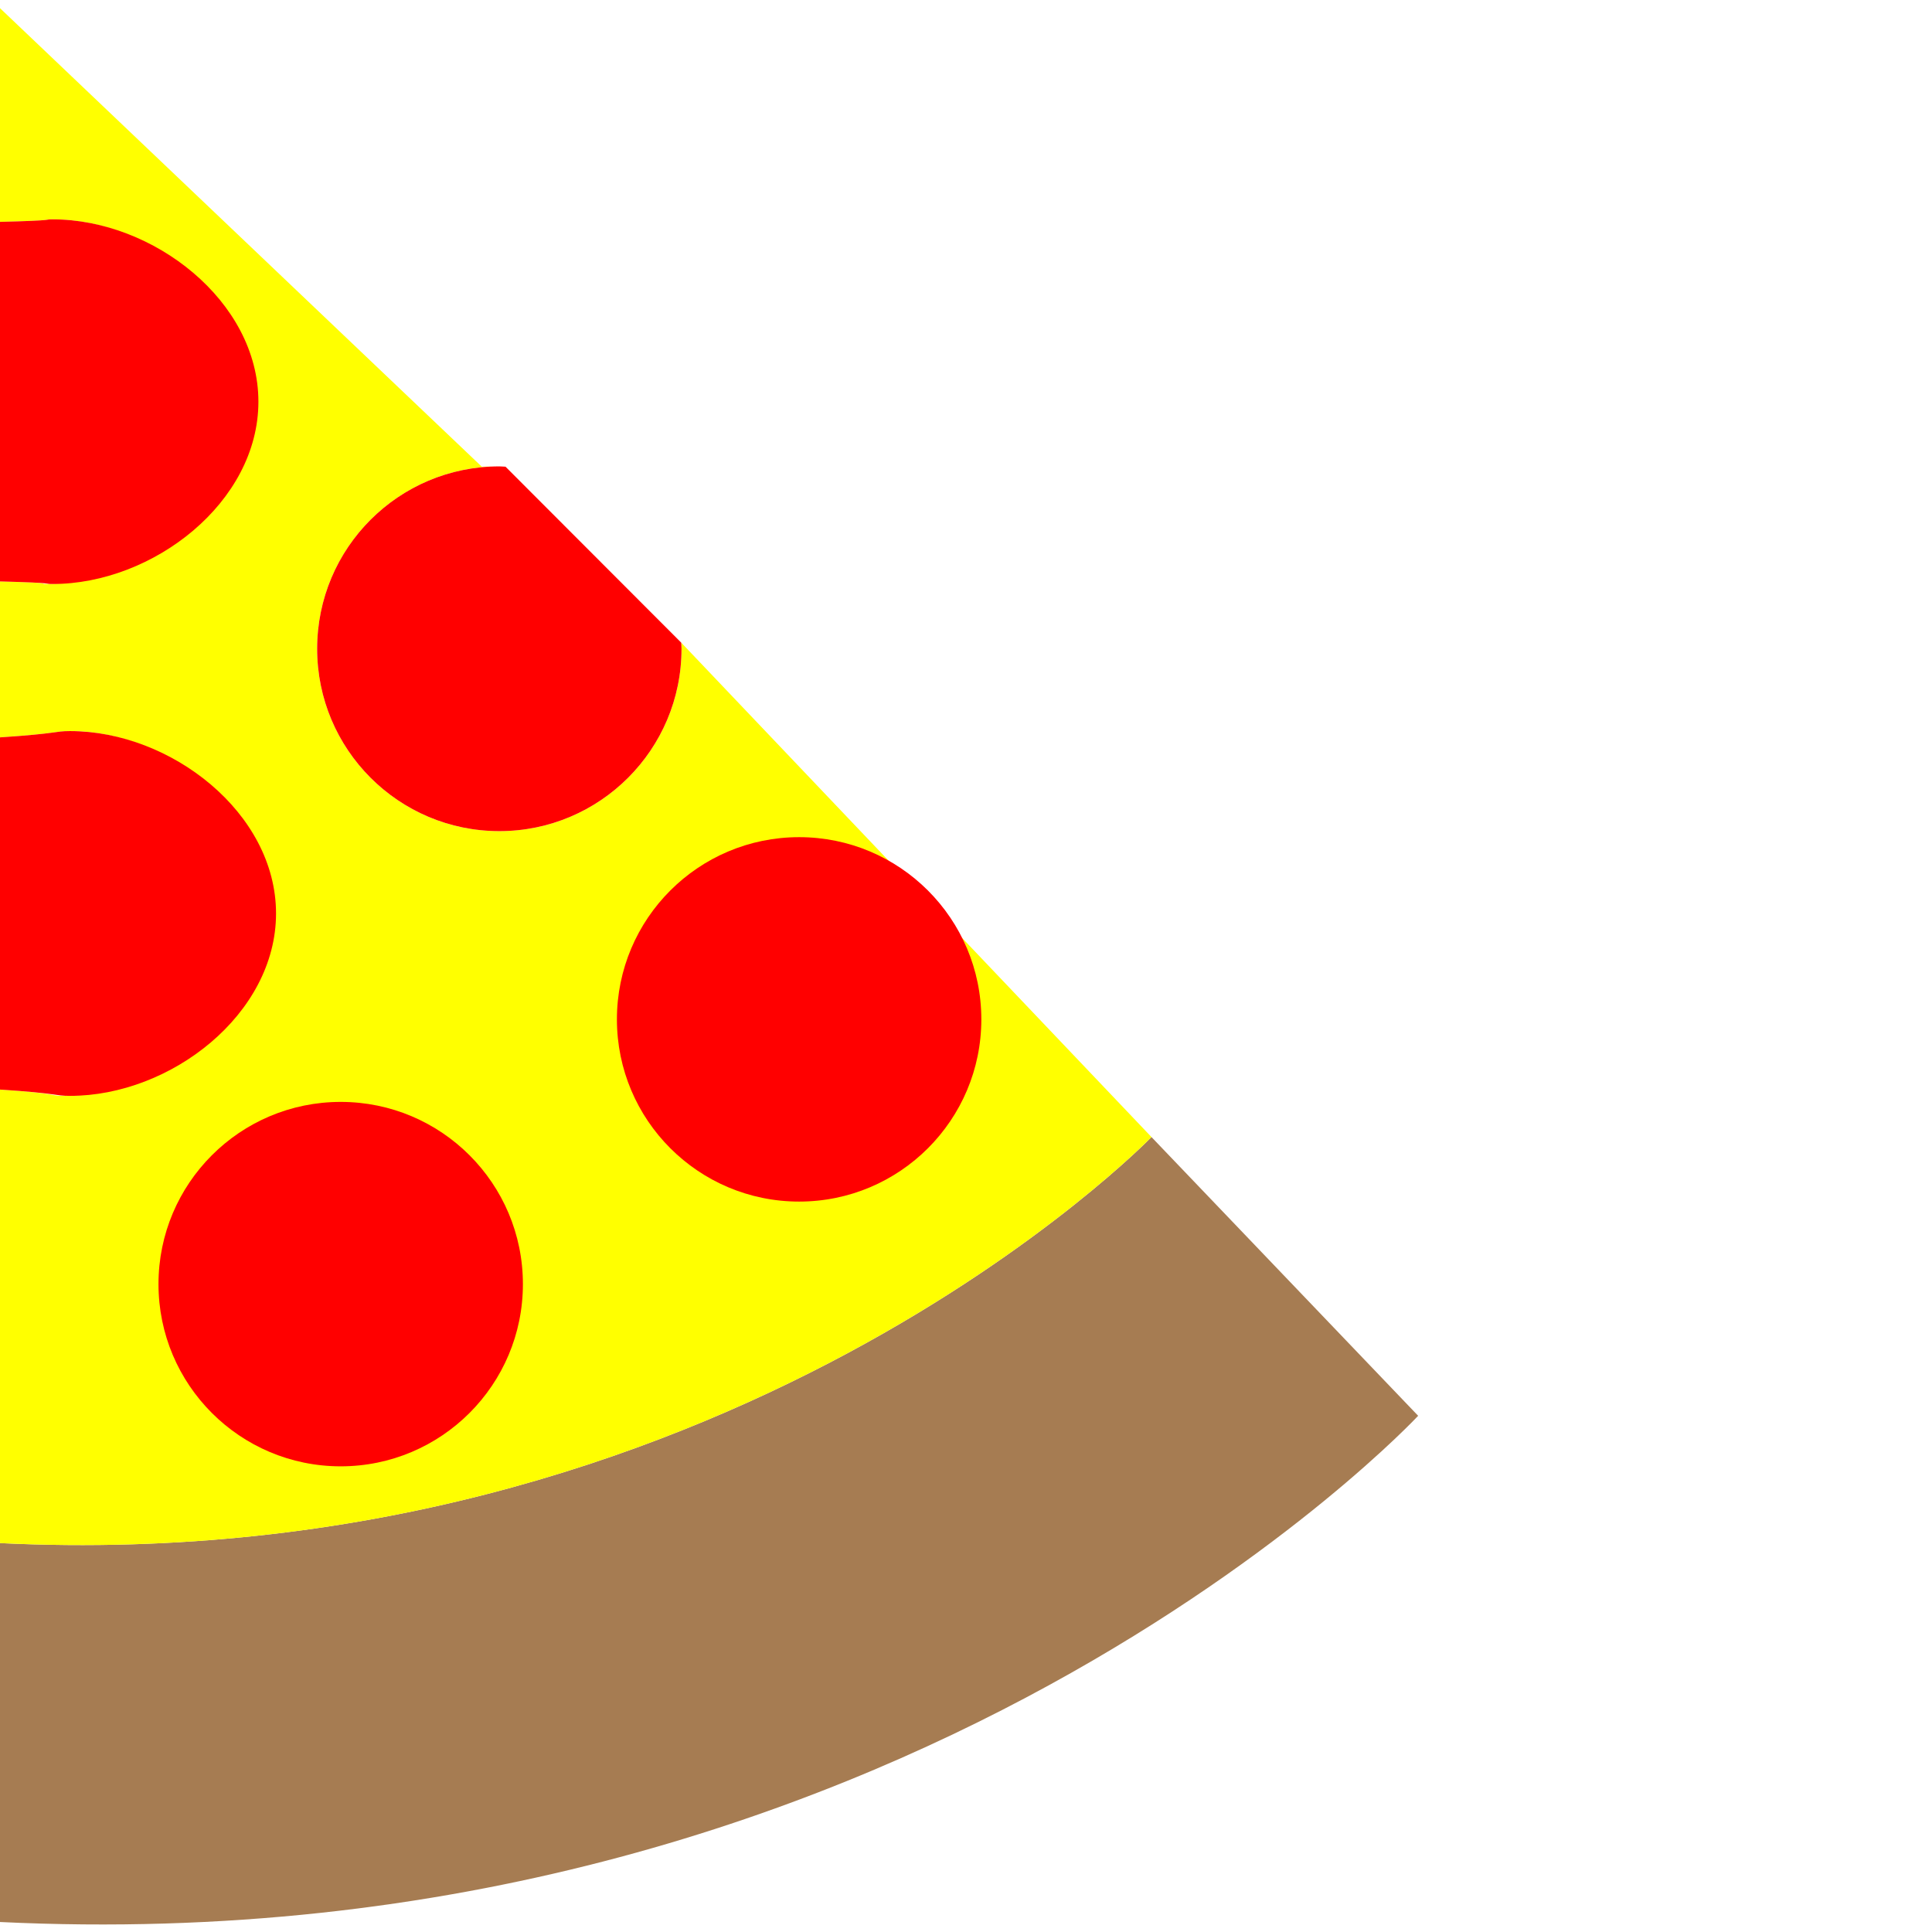
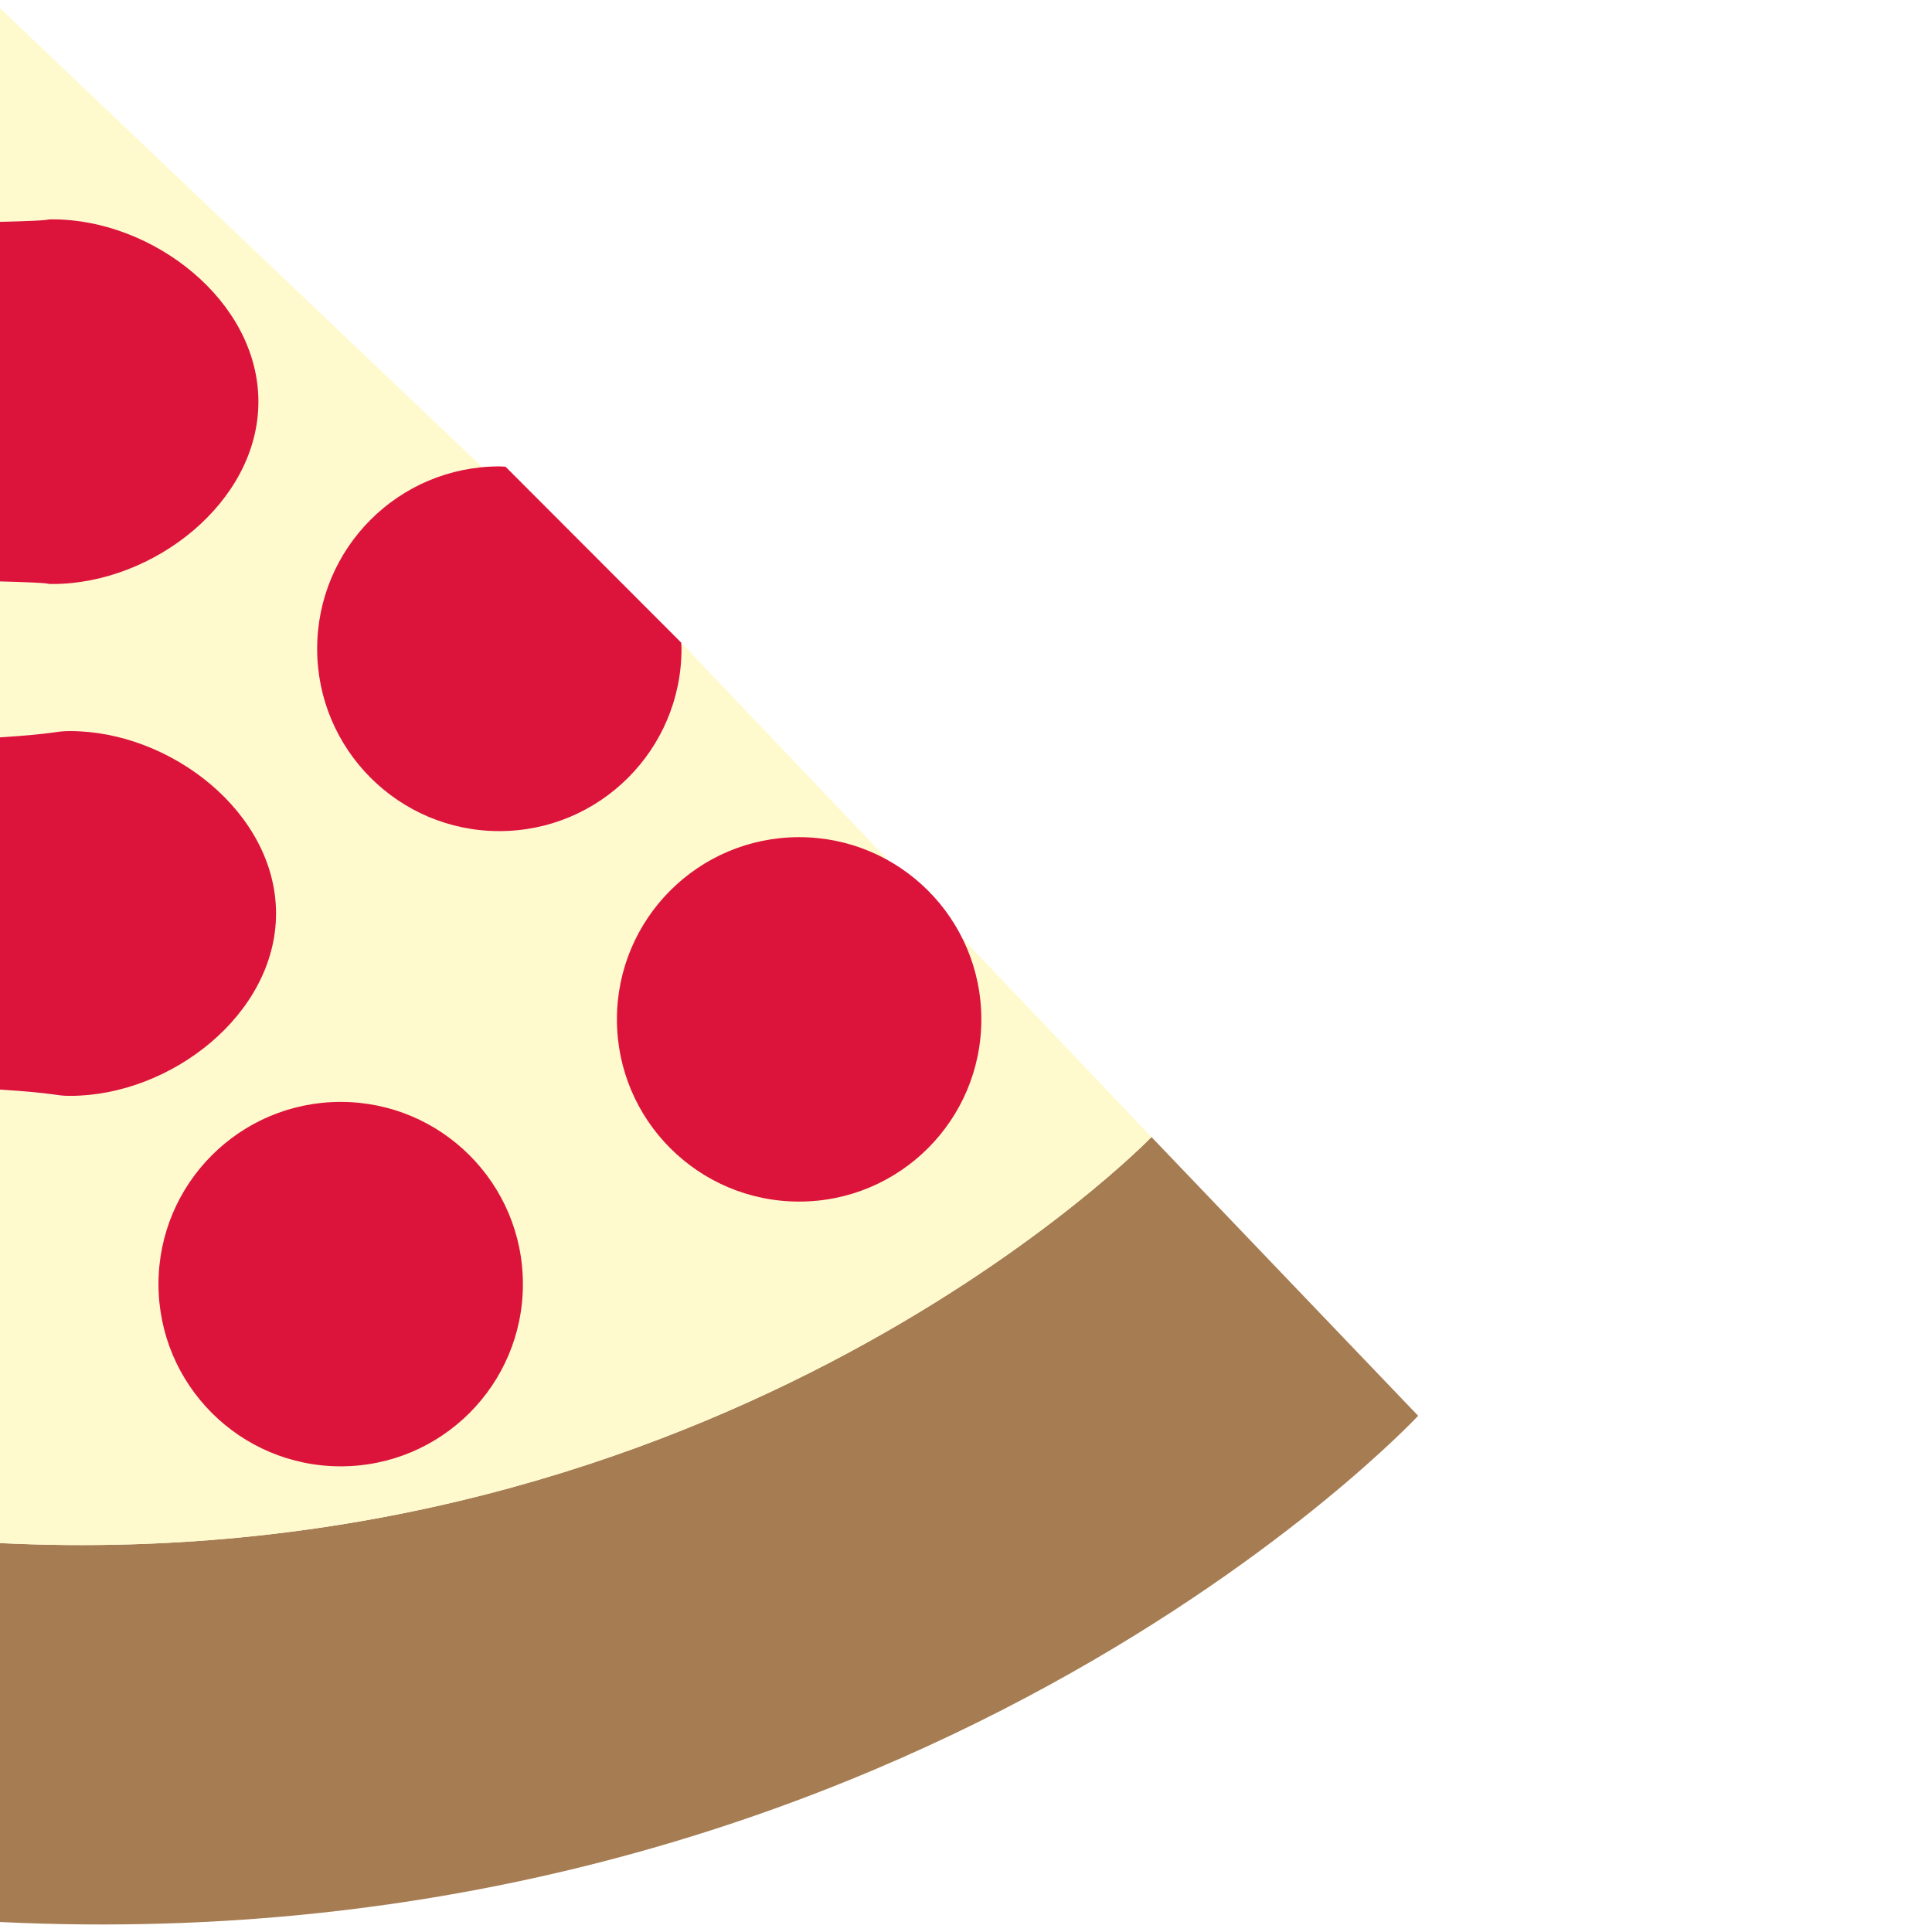
<svg xmlns="http://www.w3.org/2000/svg" version="1.1" id="Layer_1" x="0px" y="0px" width="32px" height="32px" viewBox="0 0 32 32" enable-background="new 0 0 32 32" xml:space="preserve">
  <g id="pizza">
    <path fill="#A67C52" d="M19.072,18.833c0,0.002-7.072,7.31-19.083,6.725v6.276c15.014,0.728,23.5-8.384,23.5-8.384L19.072,18.833z" />
-     <path fill="#FFFF00" d="M11.283,10.644c0.001,0.034,0.005,0.067,0.005,0.102c0,1.667-1.351,3.02-3.017,3.02   c-1.667,0-3.018-1.353-3.018-3.02c0-1.668,1.351-3.021,3.018-3.021c0.034,0-0.325,0.004-0.291,0.005l-7.991-7.605v3.55   C0.99,3.649,0.702,3.633,0.87,3.633c1.666,0,3.213,1.352,3.213,3.02S2.437,9.673,0.77,9.673c-0.166,0,0.22-0.018-0.781-0.043v2.584   c1.001-0.066,0.902-0.105,1.172-0.105c1.667,0,3.215,1.353,3.215,3.021c0,1.668-1.646,3.021-3.313,3.021   c-0.27,0-0.072-0.04-1.073-0.105v7.512C12,26.143,19.072,18.833,19.072,18.833L11.283,10.644z" />
-     <path fill="#FF0000" d="M5.253,10.746c0,1.667,1.351,3.02,3.018,3.02c1.666,0,3.017-1.353,3.017-3.02   c0-0.035-0.003-0.068-0.005-0.102L8.373,7.73C8.338,7.729,8.305,7.725,8.271,7.725C6.604,7.725,5.253,9.077,5.253,10.746z" />
-     <path fill="#FF0000" d="M4.572,15.13c0-1.668-1.744-3.021-3.411-3.021c-0.27,0-0.171,0.039-1.172,0.105v5.832   c1.001,0.065,0.902,0.105,1.172,0.105C2.828,18.151,4.572,16.798,4.572,15.13z" />
-     <path fill="#FF0000" d="M4.28,6.653c0-1.668-1.745-3.02-3.41-3.02c-0.167,0,0.12,0.017-0.881,0.042V9.63   C0.99,9.656,0.702,9.673,0.87,9.673C2.535,9.673,4.28,8.321,4.28,6.653z" />
-     <circle fill="#FF0000" cx="13.236" cy="16.884" r="3.018" />
-     <circle fill="#FF0000" cx="5.643" cy="21.269" r="3.018" />
+     <path fill="#FFFACD" d="M11.283,10.644c0.001,0.034,0.005,0.067,0.005,0.102c0,1.667-1.351,3.02-3.017,3.02   c-1.667,0-3.018-1.353-3.018-3.02c0-1.668,1.351-3.021,3.018-3.021c0.034,0-0.325,0.004-0.291,0.005l-7.991-7.605v3.55   C0.99,3.649,0.702,3.633,0.87,3.633c1.666,0,3.213,1.352,3.213,3.02S2.437,9.673,0.77,9.673c-0.166,0,0.22-0.018-0.781-0.043v2.584   c1.001-0.066,0.902-0.105,1.172-0.105c1.667,0,3.215,1.353,3.215,3.021c0,1.668-1.646,3.021-3.313,3.021   c-0.27,0-0.072-0.04-1.073-0.105v7.512C12,26.143,19.072,18.833,19.072,18.833L11.283,10.644z" />
+     <g>
+       <path fill="#DC143C" d="M5.253,10.746c0,1.667,1.351,3.02,3.018,3.02c1.666,0,3.017-1.353,3.017-3.02    c0-0.035-0.003-0.068-0.005-0.102L8.373,7.73C8.338,7.729,8.305,7.725,8.271,7.725C6.604,7.725,5.253,9.077,5.253,10.746z" />
+       <path fill="#DC143C" d="M4.572,15.13c0-1.668-1.744-3.021-3.411-3.021c-0.27,0-0.171,0.039-1.172,0.105v5.832    c1.001,0.065,0.902,0.105,1.172,0.105C2.828,18.151,4.572,16.798,4.572,15.13z" />
+       <path fill="#DC143C" d="M4.28,6.653c0-1.668-1.745-3.02-3.41-3.02c-0.167,0,0.12,0.017-0.881,0.042V9.63    C0.99,9.656,0.702,9.673,0.87,9.673C2.535,9.673,4.28,8.321,4.28,6.653z" />
+       <circle fill="#DC143C" cx="13.236" cy="16.884" r="3.018" />
+       <circle fill="#DC143C" cx="5.643" cy="21.269" r="3.018" />
+     </g>
  </g>
</svg>
